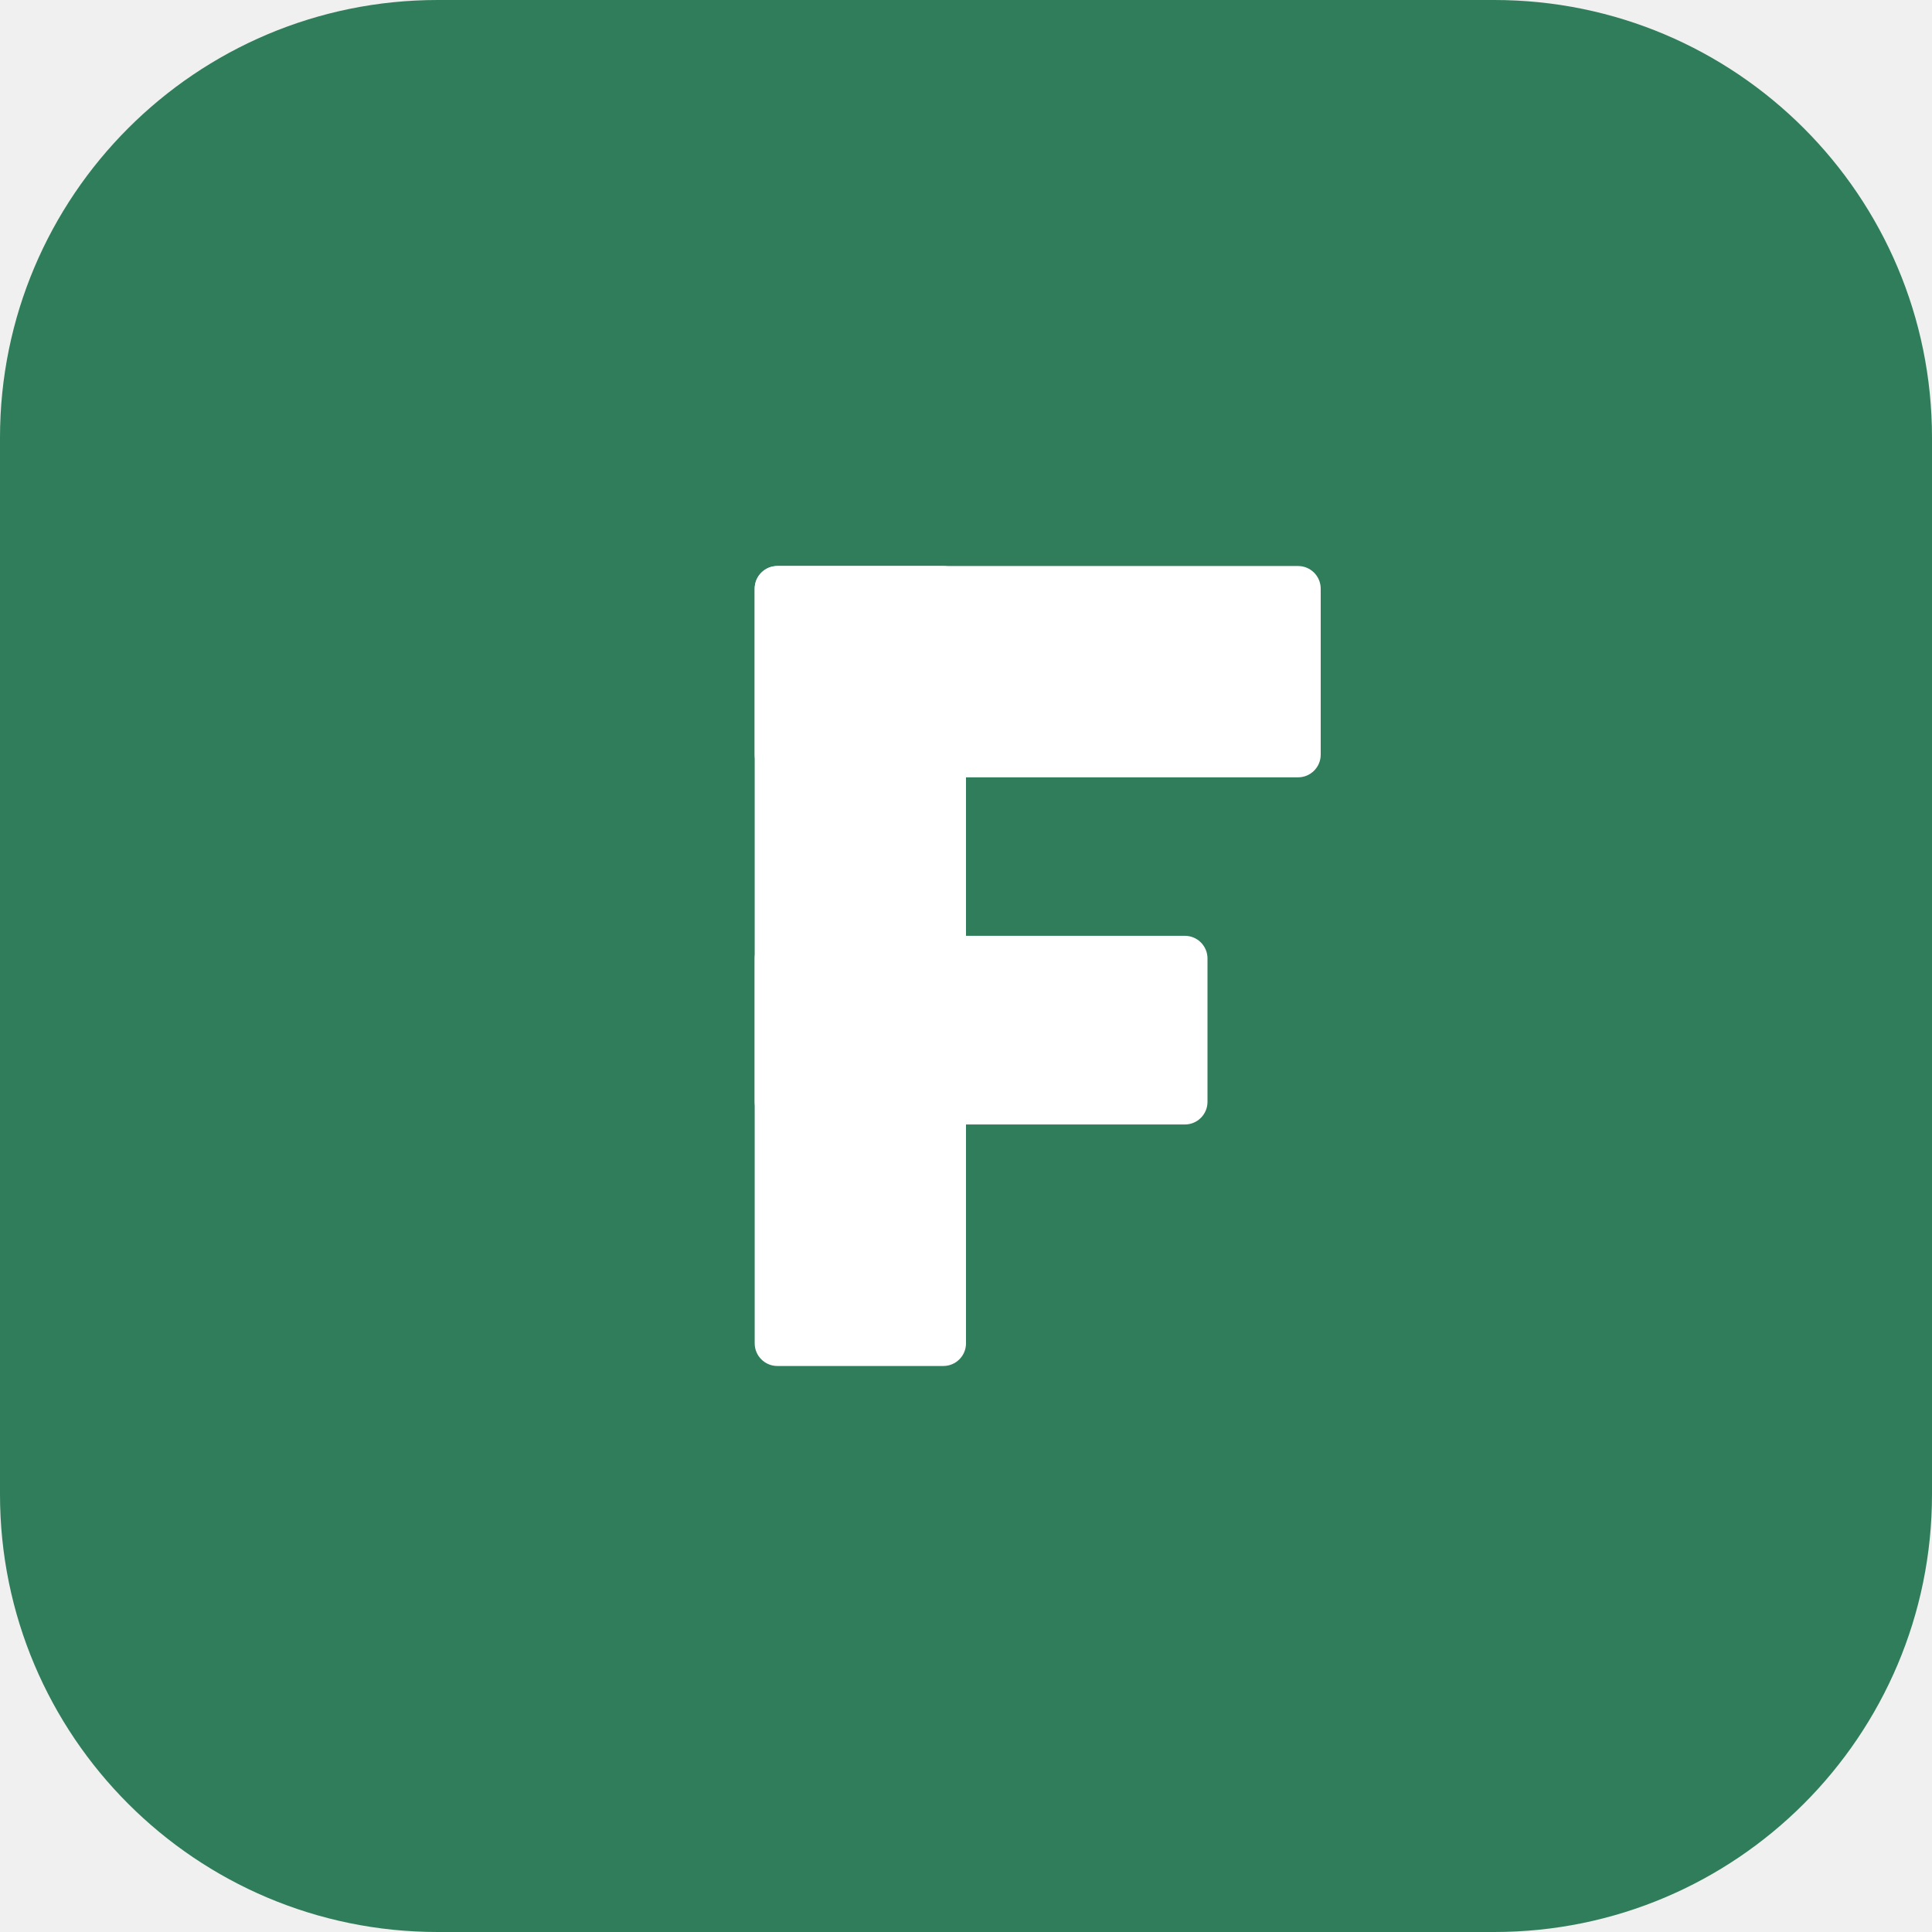
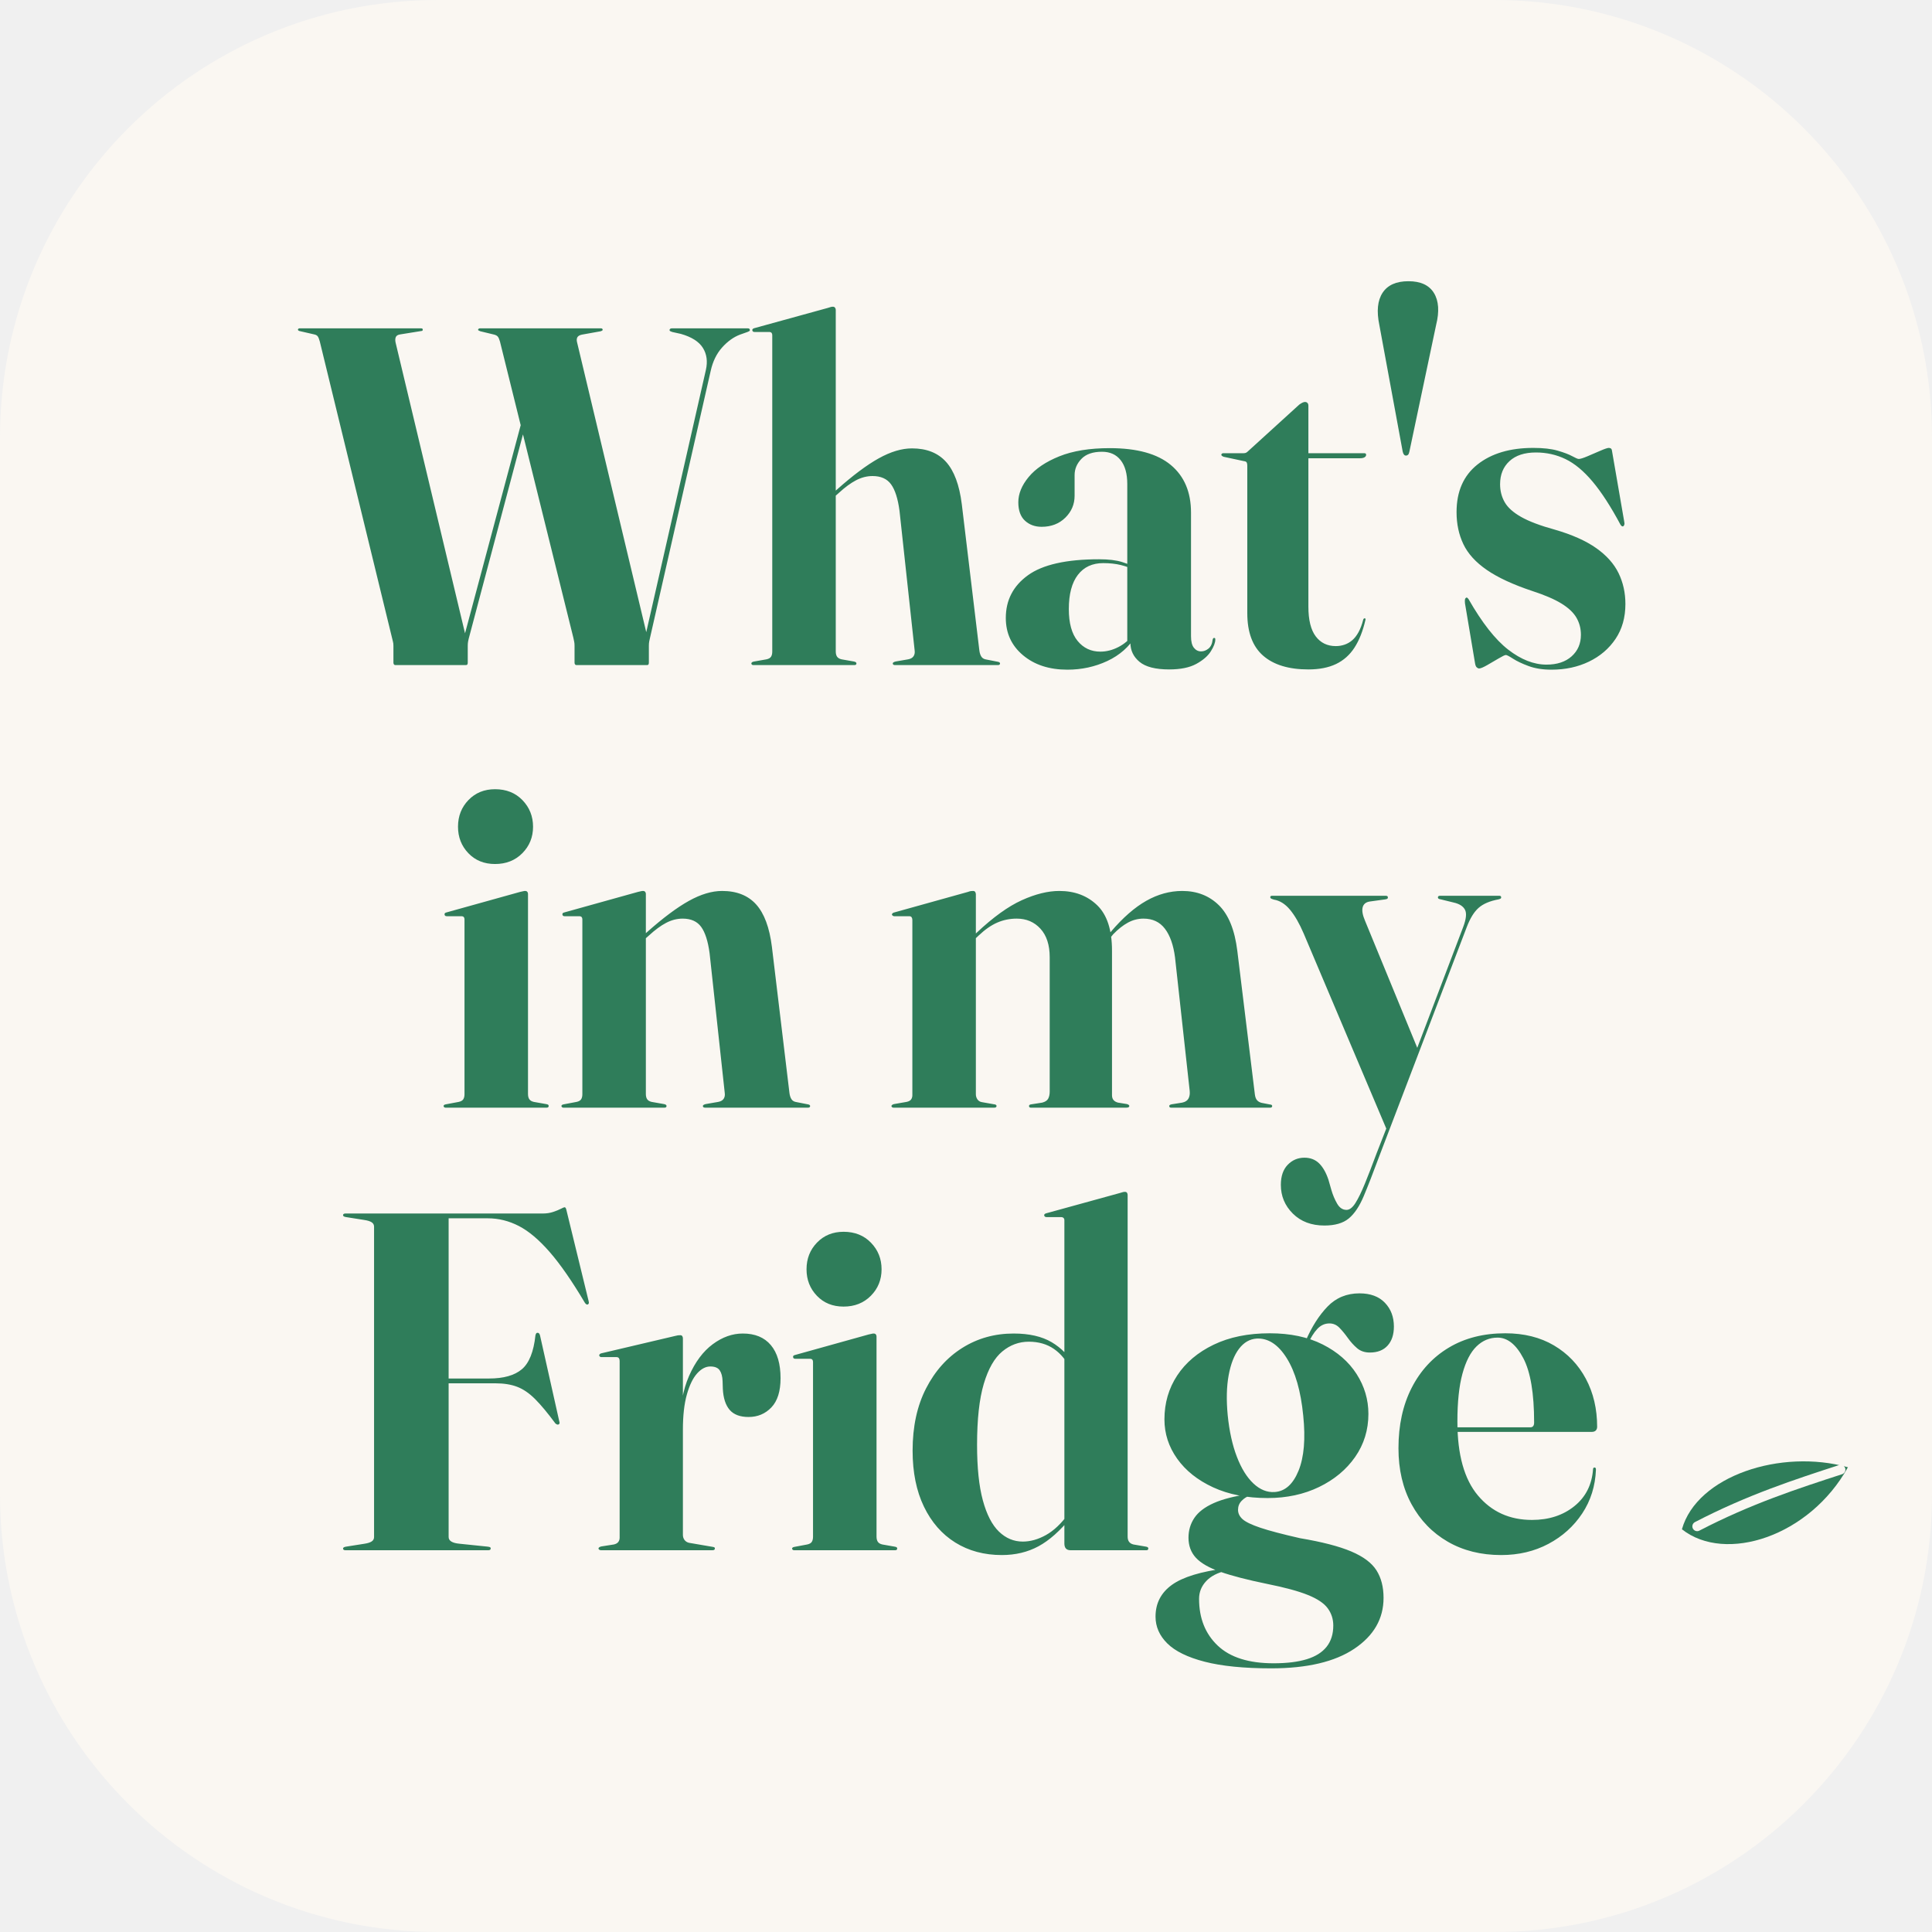
- <svg xmlns="http://www.w3.org/2000/svg" viewBox="0 0 512 512" width="512" height="512">
-   <rect width="512" height="512" rx="116" fill="#2f7d5a" />
-   <g fill="#ffffff">
-     <rect x="200" y="150" width="56" height="212" rx="6" />
-     <rect x="200" y="150" width="150" height="56" rx="6" />
-     <rect x="200" y="248" width="120" height="50" rx="6" />
+ <svg xmlns="http://www.w3.org/2000/svg" width="512" height="512" viewBox="0 0 512 512">
+   <rect width="512" height="512" rx="116" fill="#faf7f2" />
+   <path d="M139.702 106.27 140.722 107.098 124.213 169.247Q124.149 169.502 124.054 169.98Q123.958 170.458 123.958 171.159V175.621Q123.958 175.876 123.862 176.067Q123.767 176.258 123.448 176.258H104.772Q104.517 176.258 104.389 176.067Q104.262 175.876 104.262 175.621V171.159Q104.262 170.458 104.134 170.044Q104.007 169.629 103.879 168.992L84.757 90.525Q84.502 89.569 84.215 89.155Q83.928 88.74 83.227 88.613L79.339 87.721Q79.147 87.657 79.052 87.561Q78.956 87.466 78.956 87.338Q78.956 87.211 79.084 87.115Q79.211 87.019 79.339 87.019H111.656Q111.847 87.019 111.943 87.115Q112.038 87.211 112.038 87.338Q112.038 87.721 111.656 87.721L106.11 88.613Q105.154 88.74 104.899 89.314Q104.644 89.888 104.835 90.78L123.576 169.247L122.11 172.051ZM177.438 87.466Q177.438 87.274 177.597 87.147Q177.756 87.019 178.011 87.019H198.218Q198.473 87.019 198.6 87.147Q198.728 87.274 198.728 87.466Q198.728 87.657 198.568 87.752Q198.409 87.848 198.09 87.976L196.114 88.677Q193.565 89.633 191.365 92.087Q189.166 94.541 188.338 98.302L172.211 169.247Q172.147 169.502 172.052 169.98Q171.956 170.458 171.956 171.159V175.621Q171.956 175.876 171.86 176.067Q171.765 176.258 171.446 176.258H152.77Q152.515 176.258 152.387 176.067Q152.26 175.876 152.26 175.621V171.159Q152.26 170.458 152.164 170.044Q152.068 169.629 151.941 168.992L132.5 90.525Q132.245 89.633 131.958 89.25Q131.671 88.868 130.97 88.677L127.273 87.784Q127.018 87.657 126.858 87.593Q126.699 87.529 126.699 87.402Q126.699 87.211 126.858 87.115Q127.018 87.019 127.145 87.019H159.335Q159.462 87.019 159.59 87.115Q159.717 87.211 159.717 87.402Q159.717 87.529 159.558 87.625Q159.399 87.721 159.208 87.784L154.236 88.677Q153.279 88.868 152.993 89.41Q152.706 89.952 152.961 90.844L171.765 169.629L170.235 172.051L187.063 98.047Q187.828 94.668 186.266 92.182Q184.704 89.697 180.434 88.485L178.139 87.976Q177.756 87.848 177.597 87.752Q177.438 87.657 177.438 87.466ZM221.484 82.111V172.625Q221.484 173.517 221.834 174.027Q222.185 174.537 223.013 174.729L226.264 175.302Q226.965 175.43 226.965 175.812Q226.965 176.258 226.392 176.258H199.62Q199.429 176.258 199.269 176.131Q199.11 176.003 199.11 175.812Q199.11 175.685 199.269 175.525Q199.429 175.366 199.875 175.302L203.126 174.729Q204.018 174.537 204.337 174.027Q204.656 173.517 204.656 172.689V88.804Q204.656 88.422 204.464 88.199Q204.273 87.976 203.763 87.976H199.939Q199.62 87.976 199.493 87.816Q199.365 87.657 199.365 87.466Q199.365 87.274 199.524 87.147Q199.684 87.019 199.939 86.956L219.38 81.601Q219.954 81.41 220.209 81.346Q220.464 81.283 220.719 81.283Q221.101 81.283 221.292 81.538Q221.484 81.793 221.484 82.111ZM220.081 132.595 219.38 131.83 221.739 129.79Q228.113 124.117 232.862 121.472Q237.61 118.827 241.69 118.827Q247.49 118.827 250.709 122.396Q253.928 125.966 254.885 133.615L259.538 172.37Q259.665 173.39 260.079 174.027Q260.494 174.665 261.45 174.792L264.382 175.366Q264.765 175.43 264.892 175.557Q265.02 175.685 265.02 175.812Q265.02 176.003 264.892 176.131Q264.765 176.258 264.446 176.258H237.228Q236.591 176.258 236.591 175.812Q236.591 175.494 237.355 175.302L240.67 174.729Q241.69 174.537 242.104 173.9Q242.519 173.263 242.391 172.37L238.375 135.336Q237.738 130.555 236.144 128.356Q234.551 126.157 231.236 126.157Q229.005 126.157 226.87 127.273Q224.734 128.388 222.312 130.619ZM299.568 170.33V169.693L298.739 170.458V128.261Q298.739 124.181 296.986 121.95Q295.233 119.719 292.046 119.719Q288.413 119.719 286.596 121.599Q284.78 123.48 284.78 125.902V131.384Q284.78 134.762 282.326 137.184Q279.871 139.607 276.047 139.607Q273.37 139.607 271.617 137.981Q269.864 136.356 269.864 133.105Q269.864 129.727 272.605 126.412Q275.346 123.097 280.732 120.93Q286.118 118.763 294.086 118.763Q304.922 118.763 310.276 123.225Q315.631 127.687 315.631 135.846V168.609Q315.631 170.713 316.396 171.669Q317.161 172.625 318.308 172.625Q319.328 172.625 320.252 171.892Q321.176 171.159 321.368 169.502Q321.431 169.247 321.527 169.151Q321.623 169.056 321.75 169.056Q321.941 169.056 322.005 169.151Q322.069 169.247 322.069 169.502Q322.069 170.713 320.89 172.593Q319.71 174.474 317.033 175.94Q314.356 177.406 309.83 177.406Q304.412 177.406 301.99 175.398Q299.568 173.39 299.568 170.33ZM266.549 163.765Q266.549 156.69 272.414 152.451Q278.278 148.212 291.281 148.212Q295.042 148.212 297.369 148.945Q299.695 149.678 301.671 150.825L301.161 151.271Q299.122 150.252 297.05 149.742Q294.978 149.232 292.365 149.232Q288.03 149.232 285.64 152.355Q283.25 155.478 283.25 161.406Q283.25 167.016 285.576 169.852Q287.903 172.689 291.6 172.689Q294.022 172.689 296.381 171.478Q298.739 170.267 300.333 168.099L301.034 168.482Q298.357 172.88 293.449 175.175Q288.54 177.47 282.867 177.47Q275.664 177.47 271.107 173.645Q266.549 169.82 266.549 163.765ZM329.654 122.205 324.3 121.058Q323.981 120.93 323.822 120.803Q323.662 120.675 323.662 120.484Q323.662 120.357 323.822 120.229Q323.981 120.102 324.109 120.102H329.59Q329.973 120.102 330.228 119.974Q330.483 119.847 330.801 119.528L344.315 107.226Q344.761 106.907 345.143 106.716Q345.526 106.524 345.845 106.524Q346.227 106.524 346.482 106.779Q346.737 107.034 346.737 107.544V160.769Q346.737 166.06 348.681 168.641Q350.625 171.223 354.004 171.223Q355.215 171.223 356.33 170.84Q357.446 170.458 358.37 169.661Q359.294 168.864 360.027 167.526Q360.76 166.187 361.27 164.211Q361.398 163.829 361.685 163.861Q361.971 163.892 361.844 164.339Q360.824 168.737 358.944 171.637Q357.063 174.537 354.067 175.972Q351.071 177.406 346.737 177.406Q338.897 177.406 334.722 173.741Q330.546 170.075 330.546 162.49V123.416Q330.546 122.842 330.387 122.556Q330.228 122.269 329.654 122.205ZM341.638 121.44 342.148 120.102H361.461Q361.78 120.102 361.908 120.197Q362.035 120.293 362.035 120.548Q362.035 120.93 361.621 121.185Q361.206 121.44 360.442 121.44ZM372.616 120.739Q372.298 120.739 372.074 120.484Q371.851 120.229 371.724 119.655L365.541 86.127Q364.394 80.645 366.401 77.586Q368.409 74.526 373.254 74.526Q378.098 74.526 380.01 77.649Q381.923 80.773 380.584 86.127L373.509 119.655Q373.381 120.293 373.158 120.516Q372.935 120.739 372.616 120.739ZM409.842 176.131Q414.049 176.131 416.503 173.932Q418.957 171.733 418.957 168.227Q418.957 165.741 417.778 163.701Q416.598 161.661 413.794 159.94Q410.989 158.219 406.081 156.626Q398.432 154.076 394.034 151.048Q389.635 148.021 387.819 144.228Q386.002 140.435 386.002 135.718Q386.002 127.496 391.548 123.097Q397.093 118.699 406.336 118.699Q410.288 118.699 412.806 119.432Q415.324 120.165 416.662 120.898Q418.001 121.631 418.383 121.631Q419.021 121.631 420.742 120.898Q422.463 120.165 424.152 119.432Q425.841 118.699 426.351 118.699Q426.606 118.699 426.861 118.827Q427.116 118.954 427.18 119.4L430.43 138.204Q430.558 138.714 430.462 139.033Q430.367 139.352 430.175 139.479Q429.984 139.543 429.825 139.447Q429.666 139.352 429.474 139.097Q425.586 131.83 422.048 127.623Q418.511 123.416 414.877 121.663Q411.244 119.91 407.037 119.91Q402.511 119.91 400.025 122.205Q397.539 124.5 397.539 128.324Q397.539 130.938 398.751 133.073Q399.962 135.208 403.117 136.993Q406.272 138.778 412.073 140.372Q418.893 142.348 423.004 145.248Q427.116 148.148 428.932 151.877Q430.749 155.606 430.749 160.068Q430.749 165.422 428.136 169.311Q425.522 173.199 421.092 175.334Q416.662 177.47 411.18 177.47Q407.674 177.47 405.093 176.513Q402.511 175.557 400.982 174.569Q399.452 173.581 399.069 173.581Q398.687 173.581 397.189 174.474Q395.691 175.366 394.129 176.258Q392.568 177.151 391.994 177.151Q391.675 177.151 391.356 176.864Q391.038 176.577 390.91 175.812L388.233 159.877Q388.169 159.176 388.233 158.857Q388.297 158.538 388.552 158.411Q388.679 158.283 388.839 158.411Q388.998 158.538 389.189 158.793Q394.544 168.163 399.675 172.147Q404.806 176.131 409.842 176.131ZM139.926 236.877V289.911Q139.926 290.803 140.276 291.313Q140.627 291.823 141.455 292.014L144.706 292.588Q145.152 292.652 145.28 292.779Q145.407 292.907 145.407 293.098Q145.407 293.289 145.28 293.417Q145.152 293.544 144.834 293.544H118.062Q117.871 293.544 117.711 293.417Q117.552 293.289 117.552 293.098Q117.552 292.97 117.679 292.843Q117.807 292.715 118.189 292.652L121.568 292.014Q122.46 291.823 122.779 291.313Q123.098 290.803 123.098 289.974V243.634Q123.098 243.251 122.906 243.028Q122.715 242.805 122.205 242.805H118.381Q118.062 242.805 117.934 242.646Q117.807 242.487 117.807 242.295Q117.807 242.04 117.966 241.945Q118.126 241.849 118.381 241.785L137.822 236.367Q138.459 236.24 138.683 236.176Q138.906 236.112 139.161 236.112Q139.543 236.112 139.734 236.335Q139.926 236.558 139.926 236.877ZM131.193 228.973Q126.858 228.973 124.117 226.105Q121.377 223.236 121.377 219.093Q121.377 214.886 124.149 212.018Q126.922 209.149 131.193 209.149Q135.655 209.149 138.459 212.05Q141.264 214.95 141.264 219.093Q141.264 223.236 138.428 226.105Q135.591 228.973 131.193 228.973ZM171.159 236.877V289.911Q171.159 290.803 171.51 291.313Q171.86 291.823 172.689 292.014L175.94 292.588Q176.641 292.715 176.641 293.098Q176.641 293.544 176.067 293.544H149.296Q149.104 293.544 148.945 293.417Q148.786 293.289 148.786 293.098Q148.786 292.97 148.913 292.843Q149.041 292.715 149.423 292.652L152.801 292.014Q153.694 291.823 154.013 291.313Q154.331 290.803 154.331 289.974V243.634Q154.331 243.251 154.14 243.028Q153.949 242.805 153.439 242.805H149.614Q149.296 242.805 149.168 242.646Q149.041 242.487 149.041 242.295Q149.041 242.04 149.2 241.945Q149.359 241.849 149.614 241.785L169.056 236.367Q169.629 236.24 169.884 236.176Q170.139 236.112 170.394 236.112Q170.777 236.112 170.968 236.335Q171.159 236.558 171.159 236.877ZM169.757 249.881 169.056 249.116 171.414 247.076Q177.788 241.403 182.537 238.758Q187.286 236.112 191.365 236.112Q197.166 236.112 200.385 239.682Q203.604 243.251 204.56 250.9L209.213 289.656Q209.341 290.676 209.755 291.313Q210.169 291.95 211.126 292.078L214.058 292.652Q214.44 292.715 214.568 292.843Q214.695 292.97 214.695 293.098Q214.695 293.289 214.568 293.417Q214.44 293.544 214.121 293.544H186.903Q186.266 293.544 186.266 293.098Q186.266 292.779 187.031 292.588L190.346 292.014Q191.365 291.823 191.78 291.186Q192.194 290.548 192.067 289.656L188.051 252.622Q187.413 247.841 185.82 245.642Q184.226 243.443 180.912 243.443Q178.681 243.443 176.545 244.558Q174.41 245.674 171.988 247.905ZM258.613 237.005V289.974Q258.613 290.739 259.028 291.345Q259.442 291.95 260.207 292.078L263.458 292.652Q264.095 292.715 264.095 293.098Q264.095 293.544 263.458 293.544H236.814Q236.559 293.544 236.399 293.417Q236.24 293.289 236.24 293.098Q236.24 292.97 236.431 292.811Q236.622 292.652 236.941 292.588L240.256 292.014Q241.148 291.823 241.467 291.345Q241.785 290.867 241.785 290.229V243.825Q241.785 243.379 241.594 243.092Q241.403 242.805 240.957 242.805H236.941Q236.75 242.805 236.559 242.646Q236.367 242.487 236.367 242.359Q236.367 242.168 236.559 242.008Q236.75 241.849 237.069 241.785L256.51 236.367Q257.02 236.176 257.307 236.144Q257.594 236.112 257.849 236.112Q258.295 236.112 258.454 236.399Q258.613 236.686 258.613 237.005ZM257.211 249.944 256.51 249.307 258.805 247.203Q265.37 241.02 270.788 238.566Q276.206 236.112 280.732 236.112Q286.851 236.112 290.771 239.905Q294.691 243.698 294.691 251.92V290.229Q294.691 291.058 295.106 291.536Q295.52 292.014 296.285 292.205L298.644 292.588Q299.281 292.779 299.281 293.098Q299.281 293.544 298.452 293.544H273.21Q272.7 293.544 272.7 293.098Q272.7 292.715 273.338 292.652L276.206 292.205Q277.417 291.887 277.8 291.122Q278.182 290.357 278.182 289.273V253.705Q278.182 248.797 275.728 246.12Q273.274 243.443 269.45 243.443Q266.709 243.443 264.286 244.494Q261.864 245.546 259.378 247.905ZM293.098 249.944 292.397 249.307 294.373 246.948Q299.153 241.339 303.775 238.726Q308.396 236.112 313.304 236.112Q319.168 236.112 323.025 239.905Q326.881 243.698 327.901 251.984L332.554 290.038Q332.682 291.058 333.128 291.568Q333.574 292.078 334.339 292.269L336.634 292.715Q336.889 292.715 337.016 292.843Q337.144 292.97 337.144 293.098Q337.144 293.289 337.016 293.417Q336.889 293.544 336.634 293.544H310.372Q309.862 293.544 309.862 293.098Q309.862 292.779 310.5 292.652L313.304 292.205Q314.515 291.95 314.962 291.122Q315.408 290.293 315.28 289.082L311.392 253.705Q310.755 248.797 308.715 246.12Q306.675 243.443 303.042 243.443Q300.874 243.443 298.93 244.494Q296.986 245.546 295.01 247.586ZM375.899 278.437 367.676 299.791 345.494 247.395Q343.773 243.379 341.861 241.084Q339.948 238.789 337.59 238.407Q336.953 238.216 336.793 238.088Q336.634 237.961 336.634 237.77Q336.634 237.515 336.793 237.451Q336.953 237.387 337.208 237.387H367.23Q367.485 237.387 367.644 237.483Q367.804 237.578 367.804 237.833Q367.804 238.088 367.644 238.184Q367.485 238.28 367.103 238.343L362.959 238.917Q361.43 239.172 361.111 240.479Q360.792 241.785 361.748 244.016ZM364.808 305.655 370.29 291.632 371.182 289.273 387.755 245.674Q388.966 242.487 388.233 241.084Q387.5 239.682 385.205 239.172L381.827 238.343Q381.381 238.28 381.221 238.152Q381.062 238.025 381.062 237.833Q381.062 237.578 381.221 237.483Q381.381 237.387 381.636 237.387H397.253Q397.571 237.387 397.699 237.483Q397.826 237.578 397.826 237.833Q397.826 238.025 397.699 238.12Q397.571 238.216 397.125 238.343Q393.683 238.981 391.866 240.574Q390.05 242.168 388.711 245.674L365.445 306.611Q363.087 312.985 361.398 317.001Q359.709 321.017 357.446 322.897Q355.183 324.778 350.976 324.778Q345.813 324.778 342.626 321.622Q339.438 318.467 339.438 314.005Q339.438 310.563 341.255 308.683Q343.072 306.802 345.685 306.802Q348.044 306.802 349.574 308.3Q351.103 309.798 352.059 312.667L352.824 315.344Q353.398 317.32 354.354 318.977Q355.31 320.634 356.84 320.634Q358.051 320.634 359.199 318.818Q360.346 317.001 361.716 313.655Q363.087 310.308 364.808 305.655ZM143.878 321.591Q145.344 321.591 146.587 321.176Q147.83 320.762 148.626 320.348Q149.423 319.933 149.614 319.933Q149.806 319.933 149.933 320.156Q150.061 320.379 150.252 321.272L155.989 344.793Q156.116 345.239 156.02 345.43Q155.925 345.621 155.797 345.685Q155.606 345.749 155.447 345.685Q155.287 345.621 155.032 345.303Q149.933 336.697 145.694 331.821Q141.455 326.945 137.503 324.905Q133.551 322.865 129.281 322.865H118.891V407.324Q118.891 408.089 119.624 408.535Q120.357 408.981 121.823 409.109L129.217 409.873Q129.727 409.937 129.886 410.033Q130.045 410.128 130.045 410.383Q130.045 410.575 129.886 410.702Q129.727 410.83 129.408 410.83H91.545Q91.226 410.83 91.067 410.702Q90.908 410.575 90.908 410.383Q90.908 410.001 91.736 409.873L96.581 409.109Q97.856 408.917 98.493 408.503Q99.131 408.089 99.131 407.324V325.096Q99.131 324.331 98.493 323.917Q97.856 323.503 96.581 323.312L91.736 322.547Q90.908 322.419 90.908 322.037Q90.908 321.846 91.067 321.718Q91.226 321.591 91.545 321.591ZM114.174 365.318H129.599Q135.4 365.318 138.3 362.864Q141.2 360.41 141.902 353.844Q142.029 353.398 142.156 353.302Q142.284 353.207 142.411 353.207Q142.921 353.143 143.113 353.908L148.212 376.664Q148.339 376.982 148.276 377.206Q148.212 377.429 148.021 377.492Q147.893 377.556 147.702 377.524Q147.511 377.492 147.192 377.237Q144.132 373.094 141.806 370.768Q139.479 368.441 137.057 367.517Q134.635 366.593 131.32 366.593H114.174ZM180.147 378.512Q180.147 370.226 182.601 364.648Q185.055 359.071 188.879 356.234Q192.704 353.398 196.847 353.398Q201.692 353.398 204.273 356.458Q206.855 359.517 206.855 365.254Q206.855 370.417 204.433 372.967Q202.01 375.516 198.377 375.516Q194.999 375.516 193.373 373.636Q191.748 371.756 191.557 368.059L191.493 366.019Q191.429 364.17 190.728 363.15Q190.027 362.131 188.242 362.131Q186.394 362.131 184.736 363.979Q183.079 365.828 182.027 369.557Q180.975 373.285 180.975 378.895ZM180.975 354.673V375.58V406.75Q180.975 407.515 181.39 408.089Q181.804 408.662 182.569 408.854L188.879 409.937Q189.262 410.001 189.358 410.097Q189.453 410.192 189.453 410.383Q189.453 410.575 189.294 410.702Q189.134 410.83 188.816 410.83H159.303Q158.984 410.83 158.793 410.67Q158.602 410.511 158.602 410.383Q158.602 410.192 158.825 410.033Q159.048 409.873 159.431 409.81L162.681 409.3Q163.51 409.109 163.861 408.63Q164.211 408.152 164.211 407.515V360.664Q164.211 360.218 164.02 359.931Q163.829 359.645 163.319 359.645H159.303Q159.112 359.645 158.953 359.485Q158.793 359.326 158.793 359.198Q158.793 359.007 158.953 358.848Q159.112 358.688 159.431 358.625L178.936 354.035Q179.382 353.908 179.669 353.876Q179.956 353.844 180.274 353.844Q180.657 353.844 180.816 354.099Q180.975 354.354 180.975 354.673ZM232.288 354.163V407.196Q232.288 408.089 232.638 408.599Q232.989 409.109 233.818 409.3L237.069 409.873Q237.515 409.937 237.642 410.065Q237.77 410.192 237.77 410.383Q237.77 410.575 237.642 410.702Q237.515 410.83 237.196 410.83H210.424Q210.233 410.83 210.074 410.702Q209.914 410.575 209.914 410.383Q209.914 410.256 210.042 410.128Q210.169 410.001 210.552 409.937L213.93 409.3Q214.823 409.109 215.141 408.599Q215.46 408.089 215.46 407.26V360.919Q215.46 360.537 215.269 360.314Q215.078 360.091 214.568 360.091H210.743Q210.424 360.091 210.297 359.931Q210.169 359.772 210.169 359.581Q210.169 359.326 210.329 359.23Q210.488 359.135 210.743 359.071L230.184 353.653Q230.822 353.525 231.045 353.462Q231.268 353.398 231.523 353.398Q231.905 353.398 232.097 353.621Q232.288 353.844 232.288 354.163ZM223.555 346.259Q219.221 346.259 216.48 343.39Q213.739 340.522 213.739 336.379Q213.739 332.172 216.512 329.303Q219.285 326.435 223.555 326.435Q228.017 326.435 230.822 329.335Q233.626 332.235 233.626 336.379Q233.626 340.522 230.79 343.39Q227.953 346.259 223.555 346.259ZM282.071 403.69V403.372V323.375Q282.071 322.993 281.847 322.77Q281.624 322.547 281.178 322.547H277.354Q277.035 322.547 276.876 322.387Q276.716 322.228 276.716 322.037Q276.716 321.846 276.876 321.718Q277.035 321.591 277.29 321.527L296.731 316.172Q297.369 315.981 297.592 315.917Q297.815 315.854 298.134 315.854Q298.516 315.854 298.675 316.109Q298.835 316.364 298.835 316.682V407.196Q298.835 408.089 299.217 408.599Q299.6 409.109 300.365 409.3L303.679 409.873Q304.062 409.937 304.189 410.065Q304.317 410.192 304.317 410.383Q304.317 410.575 304.189 410.702Q304.062 410.83 303.807 410.83H283.728Q282.899 410.83 282.485 410.383Q282.071 409.937 282.071 409.045ZM241.849 384.44Q241.849 374.879 245.419 367.931Q248.988 360.983 255.044 357.191Q261.099 353.398 268.621 353.398Q274.804 353.398 278.692 355.693Q282.58 357.987 285.003 362.194L283.664 362.832Q282.071 359.39 279.298 357.477Q276.525 355.565 272.637 355.565Q268.748 355.565 265.625 358.147Q262.502 360.728 260.717 366.72Q258.932 372.712 258.932 382.911Q258.932 391.962 260.462 397.603Q261.992 403.244 264.733 405.89Q267.474 408.535 271.043 408.535Q274.103 408.535 277.226 406.782Q280.35 405.029 283.154 401.141L283.919 402.033Q279.521 407.451 275.218 409.778Q270.916 412.104 265.498 412.104Q258.486 412.104 253.163 408.79Q247.841 405.475 244.845 399.26Q241.849 393.046 241.849 384.44ZM344.538 407.642Q337.526 406.049 334.02 404.87Q330.515 403.69 329.303 402.607Q328.092 401.523 328.092 400.121Q328.092 398.719 329.049 397.731Q330.005 396.743 331.216 396.36V395.914Q325.224 396.743 321.654 398.336Q318.085 399.93 316.523 402.256Q314.962 404.583 314.962 407.515Q314.962 410.702 316.938 412.837Q318.914 414.973 323.471 416.566Q328.029 418.16 335.805 419.753Q342.817 421.156 346.609 422.686Q350.402 424.215 351.868 426.223Q353.334 428.231 353.334 430.781Q353.334 434.159 351.581 436.39Q349.828 438.621 346.323 439.705Q342.817 440.788 337.526 440.788Q327.646 440.788 322.706 436.103Q317.766 431.418 317.766 423.705Q317.766 421.028 319.647 419.02Q321.527 417.013 325.033 416.248L324.969 415.61Q314.898 416.885 310.563 420.008Q306.229 423.132 306.229 428.422Q306.229 432.438 309.352 435.53Q312.476 438.621 319.264 440.374Q326.053 442.127 336.889 442.127Q351.167 442.127 358.912 436.932Q366.656 431.737 366.656 423.451Q366.656 419.116 364.776 416.152Q362.896 413.188 358.083 411.148Q353.271 409.109 344.538 407.642ZM345.494 356.585 346.514 356.33Q347.725 353.653 349.095 352.187Q350.466 350.721 352.314 350.721Q353.844 350.721 354.96 351.868Q356.075 353.015 357.191 354.577Q358.306 356.139 359.645 357.286Q360.983 358.434 363.023 358.434Q366.083 358.434 367.74 356.585Q369.397 354.736 369.397 351.549Q369.397 347.725 367.007 345.239Q364.617 342.753 360.282 342.753Q355.183 342.753 351.804 346.259Q348.426 349.765 346.004 355.374ZM362.641 374.688Q362.641 369.015 359.517 364.138Q356.394 359.262 350.53 356.298Q344.665 353.334 336.506 353.334Q327.901 353.334 321.623 356.362Q315.344 359.39 311.966 364.521Q308.587 369.652 308.587 376.154Q308.587 381.827 311.966 386.576Q315.344 391.324 321.495 394.161Q327.646 396.998 335.933 396.998Q343.518 396.998 349.574 394.065Q355.629 391.133 359.135 386.098Q362.641 381.062 362.641 374.688ZM333.001 354.736Q337.59 354.482 341 359.931Q344.41 365.381 345.367 375.134Q346.323 384.377 344.124 389.763Q341.924 395.149 337.781 395.404Q334.785 395.595 332.172 393.141Q329.558 390.687 327.774 386.034Q325.989 381.381 325.351 375.006Q324.778 368.951 325.606 364.457Q326.435 359.963 328.347 357.446Q330.26 354.928 333.001 354.736ZM423.259 378.13Q423.259 378.704 422.909 379.086Q422.558 379.468 421.793 379.468H382.209V378.257H405.539Q406.559 378.257 406.559 376.982Q406.559 365.381 403.691 359.931Q400.822 354.482 396.87 354.482Q393.683 354.482 391.293 356.808Q388.902 359.135 387.564 364.043Q386.225 368.951 386.225 376.728Q386.225 389.858 391.675 396.328Q397.125 402.798 405.985 402.798Q412.678 402.798 417.204 399.165Q421.73 395.531 422.176 389.348Q422.176 389.094 422.303 388.998Q422.431 388.902 422.495 388.902Q422.686 388.902 422.813 388.998Q422.941 389.094 422.941 389.476Q422.686 395.978 419.307 401.077Q415.929 406.176 410.352 409.14Q404.774 412.104 397.826 412.104Q389.795 412.104 383.676 408.567Q377.556 405.029 374.082 398.655Q370.608 392.281 370.608 383.803Q370.608 374.624 374.114 367.772Q377.62 360.919 383.962 357.127Q390.305 353.334 398.91 353.334Q406.368 353.334 411.818 356.553Q417.268 359.772 420.264 365.381Q423.259 370.991 423.259 378.13Z" fill="#2f7d5a" />
+   <g transform="translate(440.6611 392.9818) rotate(-18) scale(0.5099373)">
+     <path d="M2 26 C 18 2, 64 2, 94 22 C 64 50, 18 50, 2 26 Z" fill="#2f7d5a" />
+     <path d="M10 27 C 40 22, 66 22, 90 22" fill="none" stroke="#faf7f2" stroke-width="5" stroke-linecap="round" />
  </g>
</svg>
